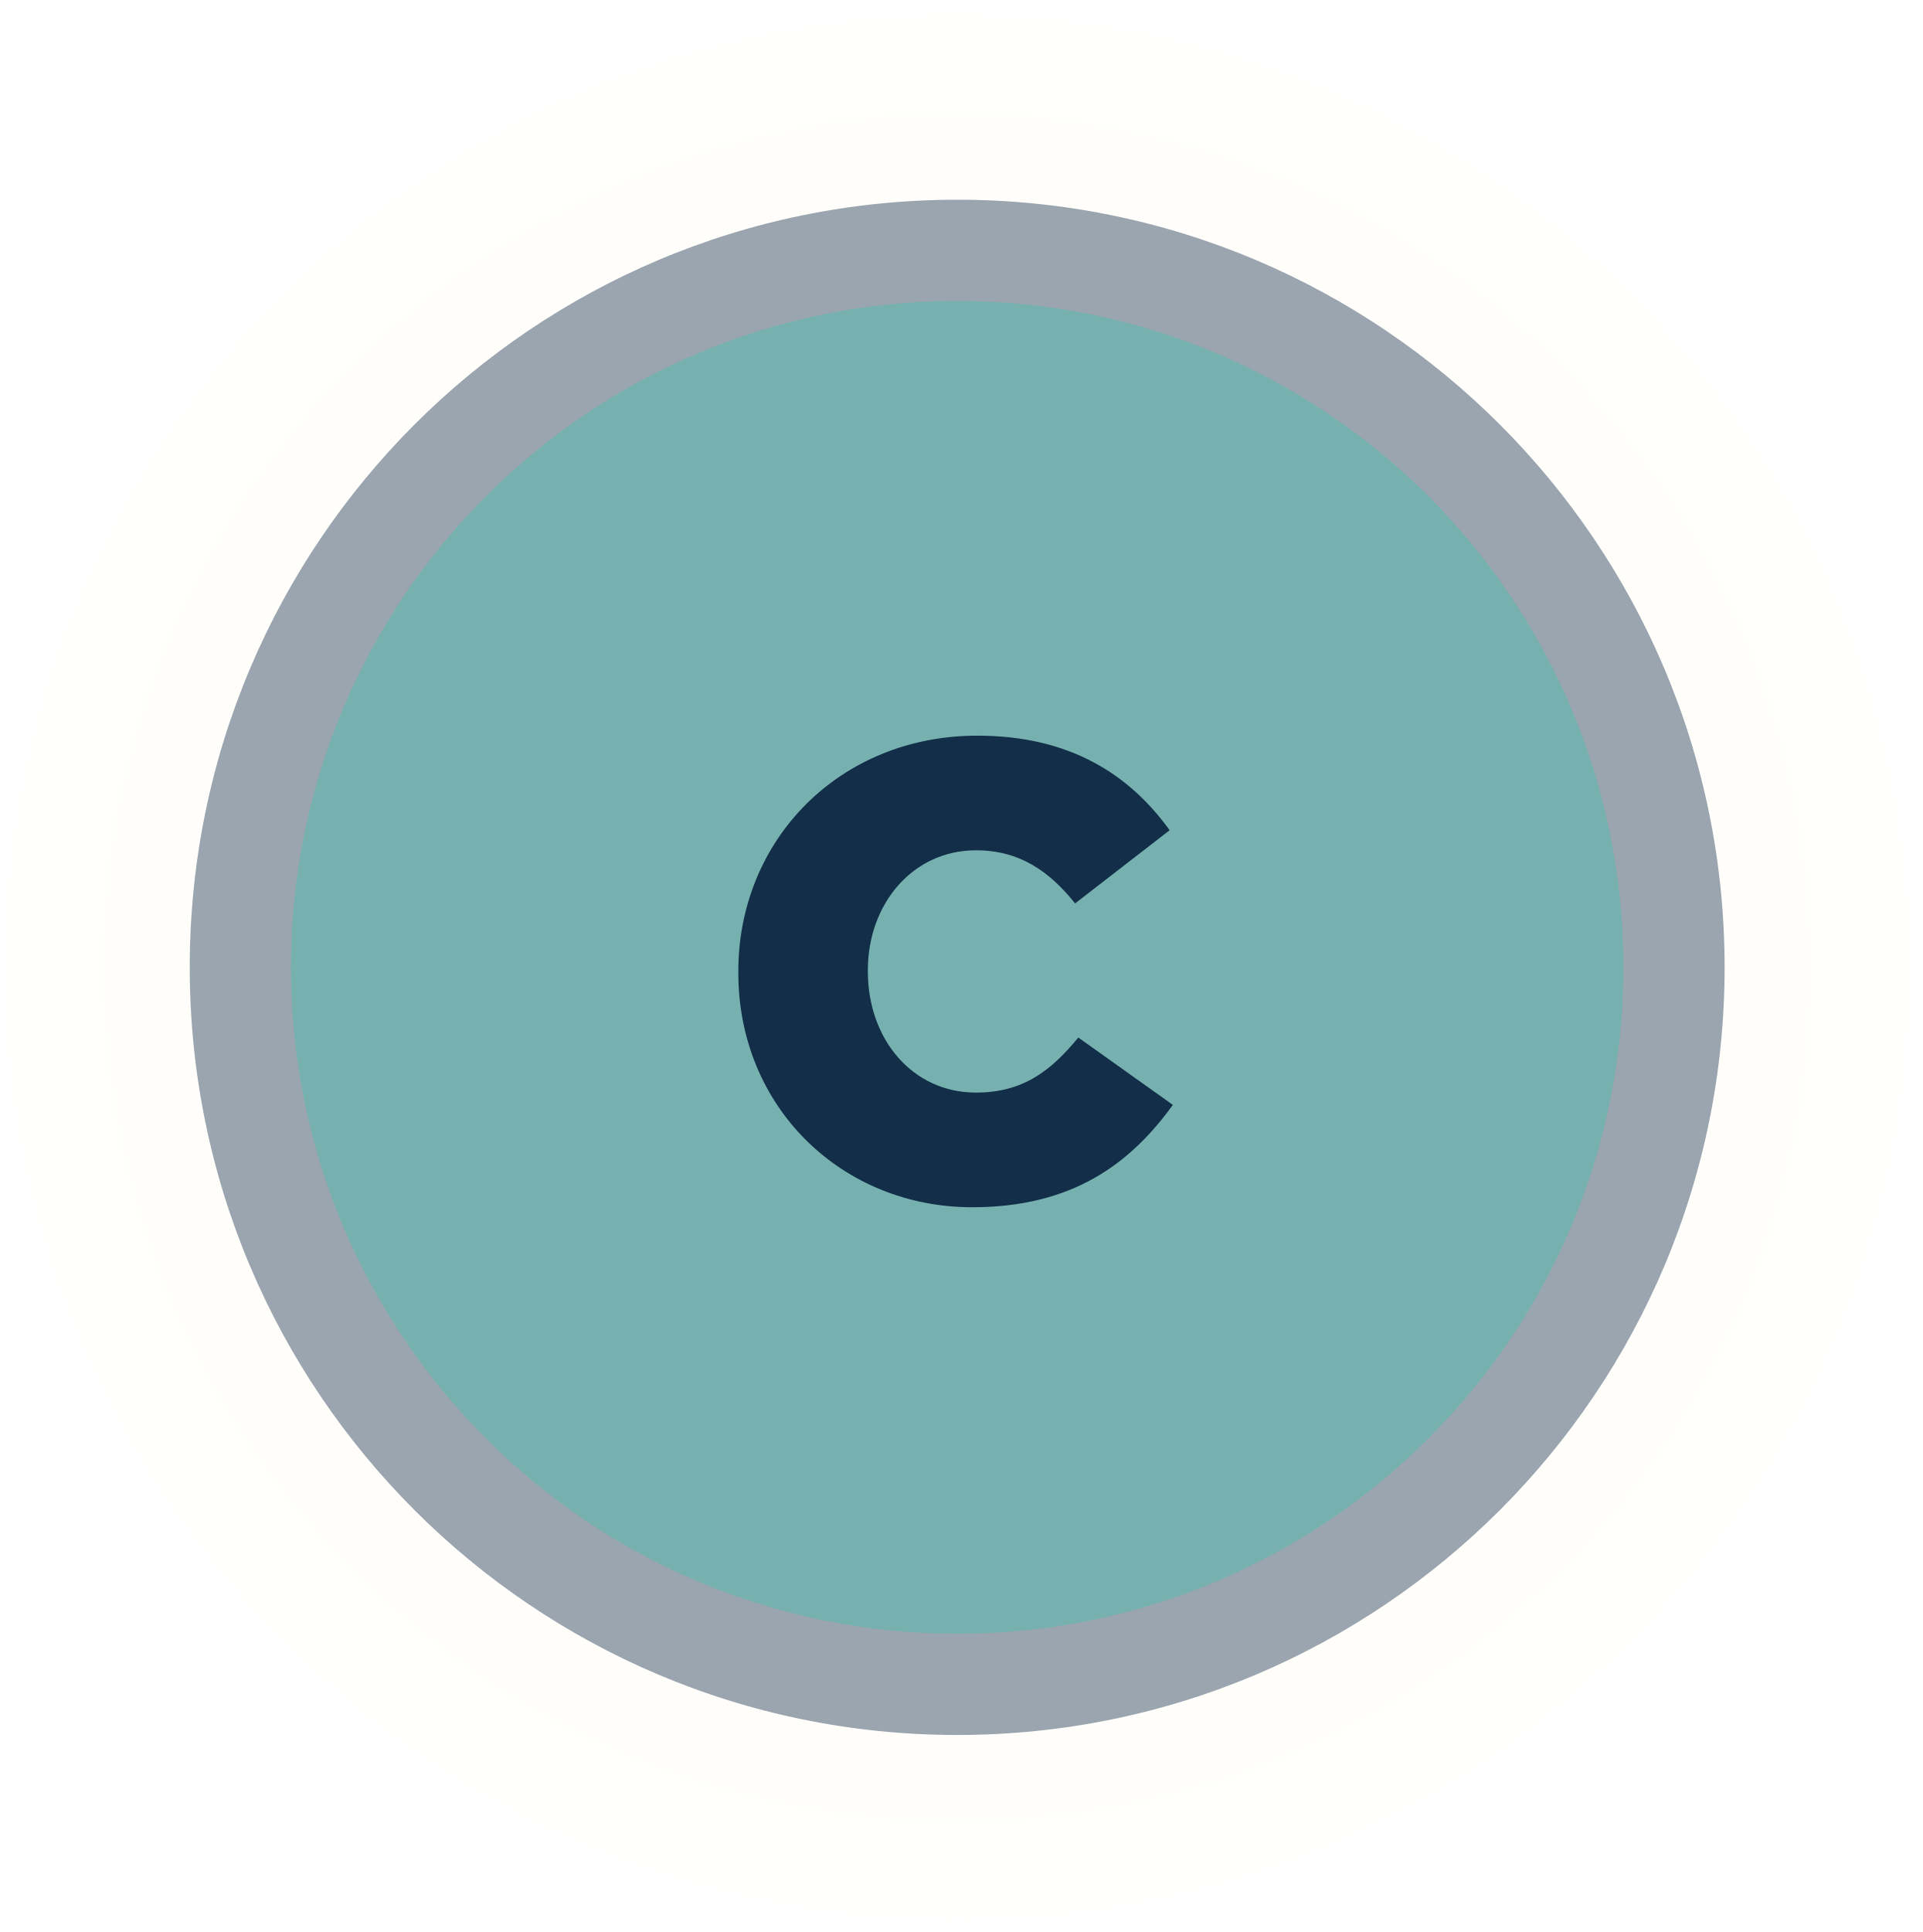
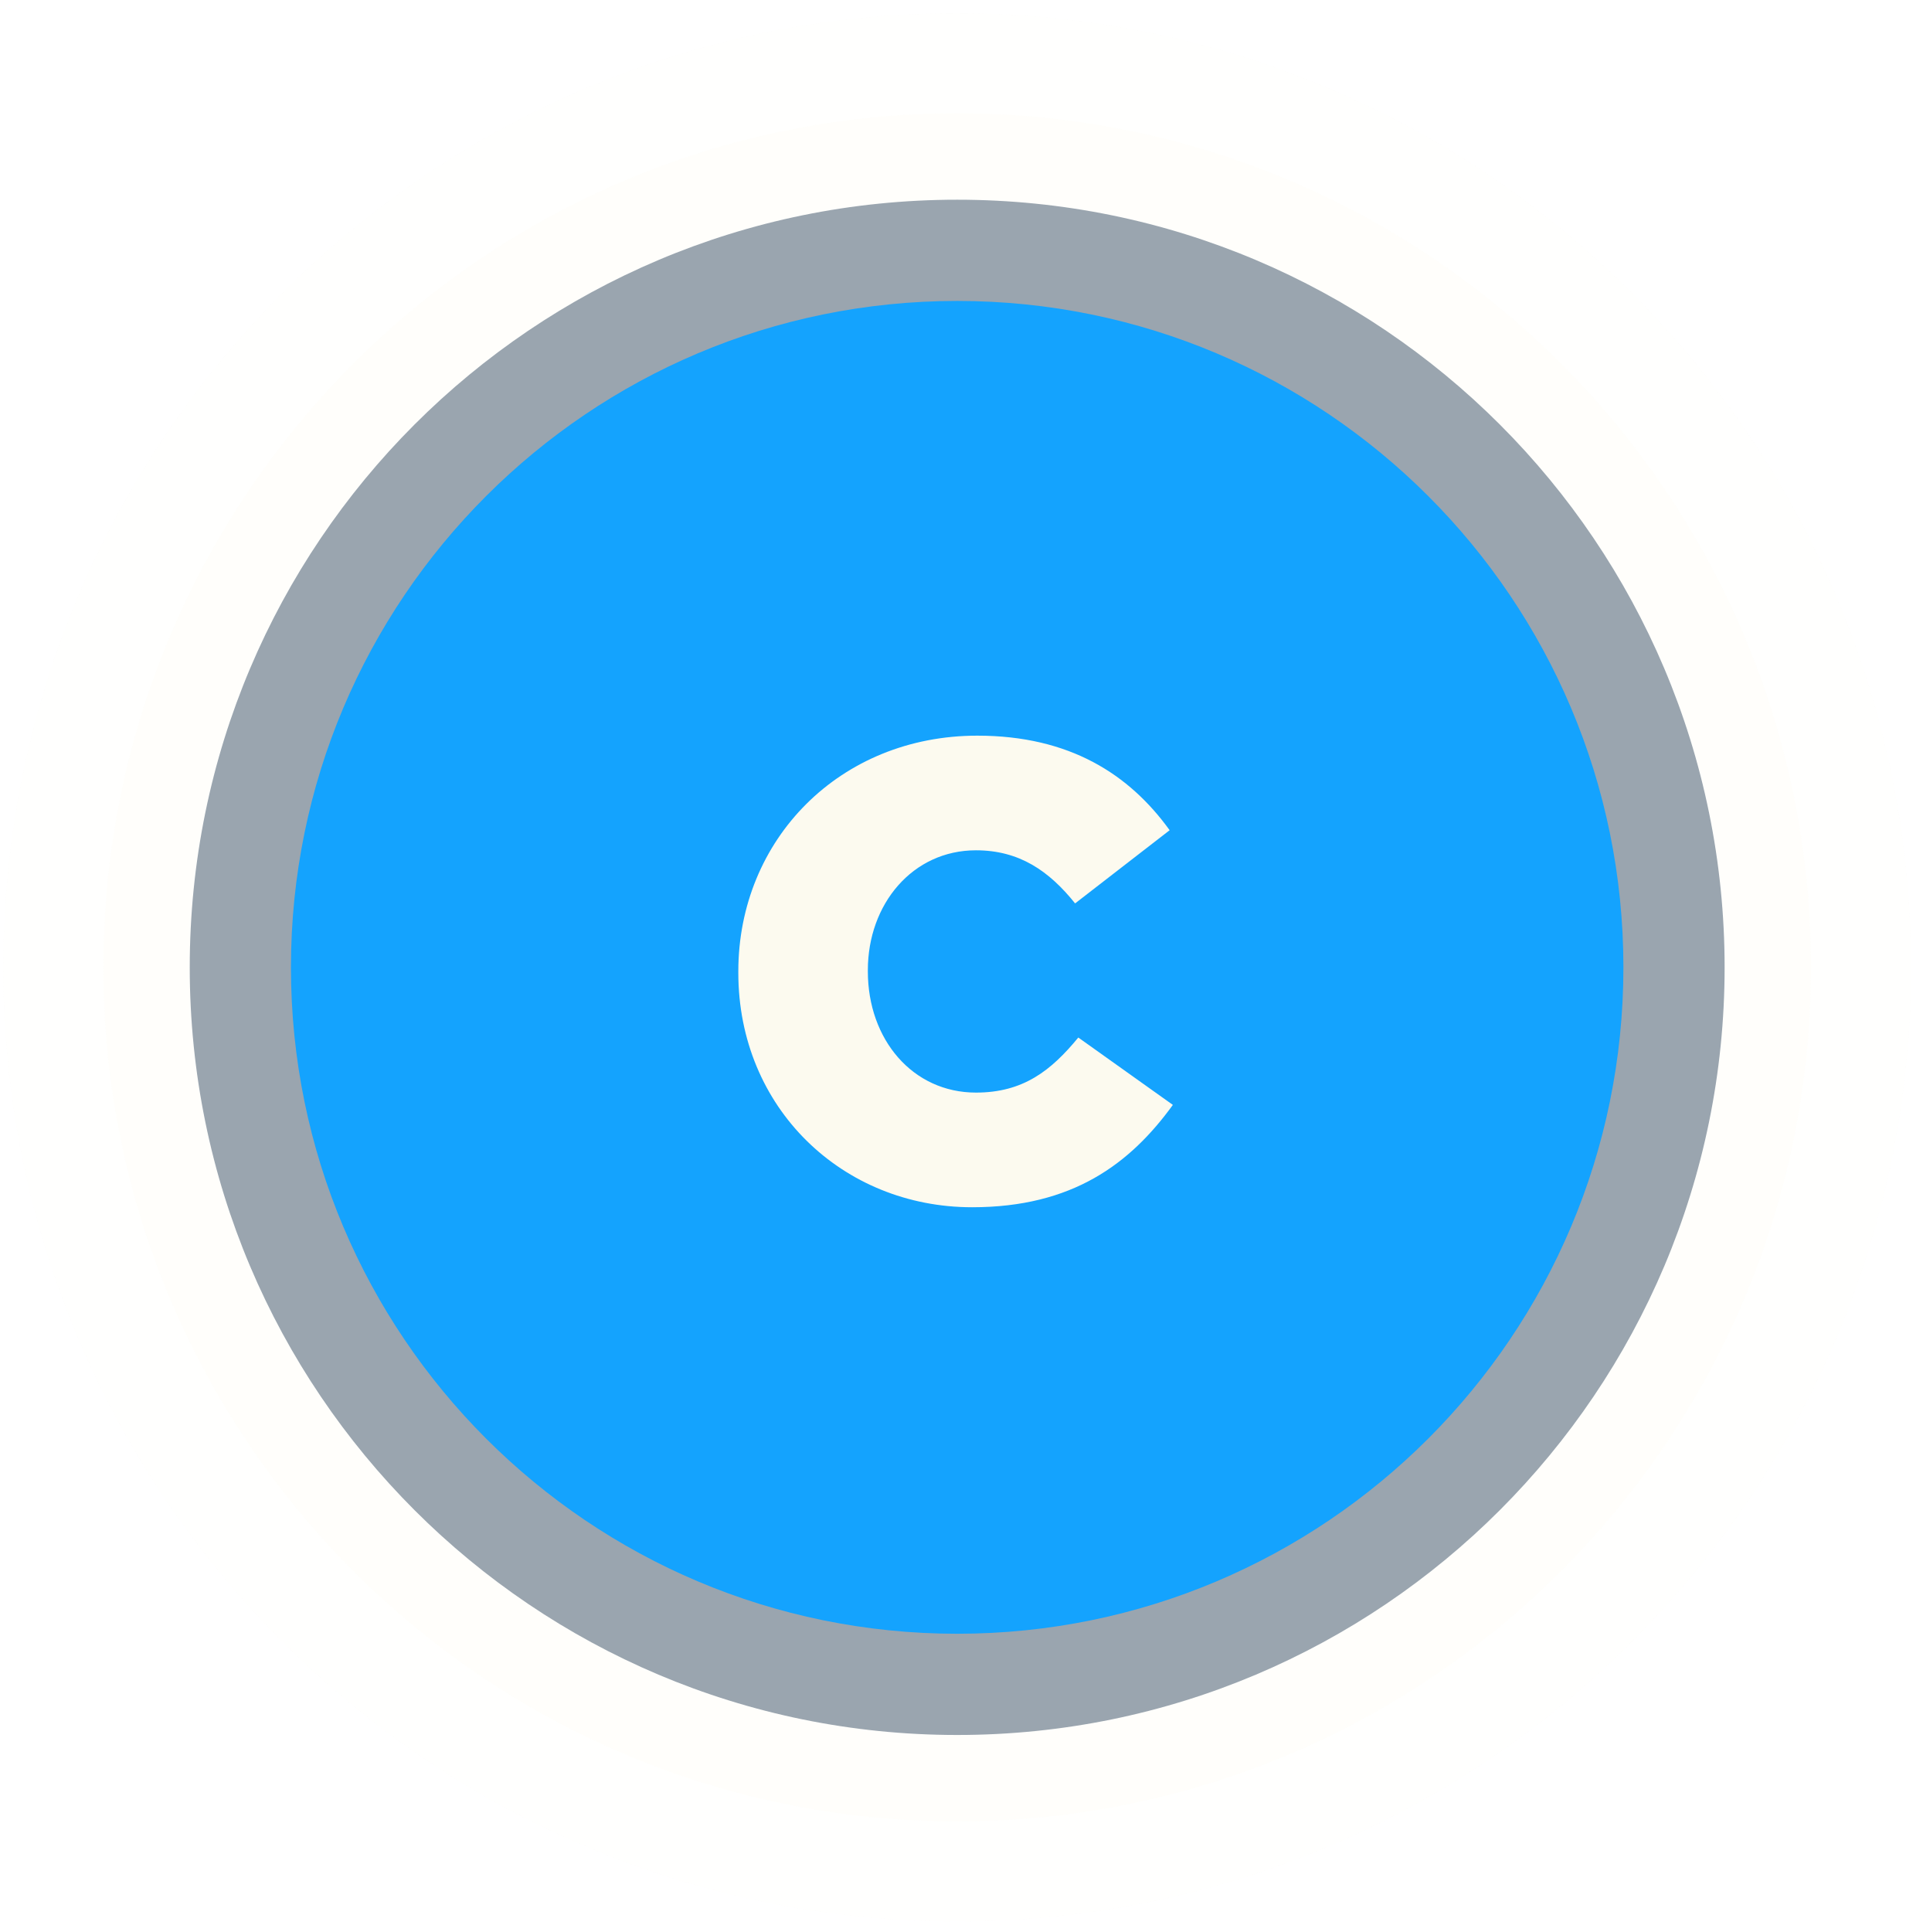
<svg xmlns="http://www.w3.org/2000/svg" width="215" zoomAndPan="magnify" viewBox="0 0 161.25 162" height="216" preserveAspectRatio="xMidYMid meet" version="1.0">
  <defs>
    <filter x="0%" y="0%" width="100%" height="100%" id="d5e72d40da">
      <feColorMatrix values="0 0 0 0 1 0 0 0 0 1 0 0 0 0 1 0 0 0 1 0" color-interpolation-filters="sRGB" />
    </filter>
    <g />
    <clipPath id="cb9b911213">
      <path d="M 0 1 L 160.504 1 L 160.504 161.625 L 0 161.625 Z M 0 1 " clip-rule="nonzero" />
    </clipPath>
    <mask id="feac9cea34">
      <g filter="url(#d5e72d40da)">
        <rect x="-16.125" width="193.5" fill="#000000" y="-16.2" height="194.4" fill-opacity="0.086" />
      </g>
    </mask>
    <clipPath id="557fb9687a">
      <path d="M 0.27 0.102 L 160.293 0.102 L 160.293 160.125 L 0.27 160.125 Z M 0.27 0.102 " clip-rule="nonzero" />
    </clipPath>
    <clipPath id="7fd15f665a">
      <path d="M 80.281 0.102 C 36.094 0.102 0.27 35.922 0.27 80.113 C 0.27 124.301 36.094 160.125 80.281 160.125 C 124.469 160.125 160.293 124.301 160.293 80.113 C 160.293 35.922 124.469 0.102 80.281 0.102 " clip-rule="nonzero" />
    </clipPath>
    <clipPath id="40af5af67d">
      <rect x="0" width="161" y="0" height="161" />
    </clipPath>
    <mask id="35e64bb31f">
      <g filter="url(#d5e72d40da)">
        <rect x="-16.125" width="193.5" fill="#000000" y="-16.2" height="194.4" fill-opacity="0.157" />
      </g>
    </mask>
    <clipPath id="94657f4bf2">
      <path d="M 0.664 0.496 L 143.898 0.496 L 143.898 143.73 L 0.664 143.73 Z M 0.664 0.496 " clip-rule="nonzero" />
    </clipPath>
    <clipPath id="cc7a724e25">
      <path d="M 72.281 0.496 C 32.727 0.496 0.664 32.559 0.664 72.113 C 0.664 111.664 32.727 143.73 72.281 143.73 C 111.836 143.73 143.898 111.664 143.898 72.113 C 143.898 32.559 111.836 0.496 72.281 0.496 " clip-rule="nonzero" />
    </clipPath>
    <clipPath id="23b5db0356">
      <rect x="0" width="144" y="0" height="144" />
    </clipPath>
    <mask id="0a5bdbb432">
      <g filter="url(#d5e72d40da)">
        <rect x="-16.125" width="193.5" fill="#000000" y="-16.2" height="194.4" fill-opacity="0.427" />
      </g>
    </mask>
    <clipPath id="1e50f47e21">
      <path d="M 0.914 0.746 L 129.648 0.746 L 129.648 129.48 L 0.914 129.48 Z M 0.914 0.746 " clip-rule="nonzero" />
    </clipPath>
    <clipPath id="788a0f8908">
      <path d="M 65.281 0.746 C 29.73 0.746 0.914 29.562 0.914 65.113 C 0.914 100.66 29.73 129.48 65.281 129.48 C 100.832 129.48 129.648 100.66 129.648 65.113 C 129.648 29.562 100.832 0.746 65.281 0.746 " clip-rule="nonzero" />
    </clipPath>
    <clipPath id="746fcabeaf">
      <rect x="0" width="130" y="0" height="130" />
    </clipPath>
    <clipPath id="adf7f4518f">
      <path d="M 24.402 25.234 L 136.16 25.234 L 136.16 136.992 L 24.402 136.992 Z M 24.402 25.234 " clip-rule="nonzero" />
    </clipPath>
    <clipPath id="fef29a607c">
      <path d="M 80.281 25.234 C 49.418 25.234 24.402 50.25 24.402 81.113 C 24.402 111.973 49.418 136.992 80.281 136.992 C 111.145 136.992 136.16 111.973 136.16 81.113 C 136.16 50.25 111.145 25.234 80.281 25.234 " clip-rule="nonzero" />
    </clipPath>
  </defs>
  <g clip-path="url(#cb9b911213)">
    <g mask="url(#feac9cea34)">
      <g transform="matrix(1, 0, 0, 1, 0, 1)">
        <g clip-path="url(#40af5af67d)">
          <g clip-path="url(#557fb9687a)">
            <g clip-path="url(#7fd15f665a)">
              <path fill="#fcfaef" d="M 0.27 0.102 L 160.293 0.102 L 160.293 160.125 L 0.27 160.125 Z M 0.27 0.102 " fill-opacity="1" fill-rule="nonzero" />
            </g>
          </g>
        </g>
      </g>
    </g>
  </g>
  <g mask="url(#35e64bb31f)">
    <g transform="matrix(1, 0, 0, 1, 8, 9)">
      <g clip-path="url(#23b5db0356)">
        <g clip-path="url(#94657f4bf2)">
          <g clip-path="url(#cc7a724e25)">
            <path fill="#fcfaef" d="M 0.664 0.496 L 143.898 0.496 L 143.898 143.73 L 0.664 143.73 Z M 0.664 0.496 " fill-opacity="1" fill-rule="nonzero" />
          </g>
        </g>
      </g>
    </g>
  </g>
  <g mask="url(#0a5bdbb432)">
    <g transform="matrix(1, 0, 0, 1, 15, 16)">
      <g clip-path="url(#746fcabeaf)">
        <g clip-path="url(#1e50f47e21)">
          <g clip-path="url(#788a0f8908)">
            <path fill="#122e49" d="M 0.914 0.746 L 129.648 0.746 L 129.648 129.48 L 0.914 129.48 Z M 0.914 0.746 " fill-opacity="1" fill-rule="nonzero" />
          </g>
        </g>
      </g>
    </g>
  </g>
  <g clip-path="url(#adf7f4518f)">
    <g clip-path="url(#fef29a607c)">
-       <path fill="#76b1af" d="M 24.402 25.234 L 136.16 25.234 L 136.16 136.992 L 24.402 136.992 Z M 24.402 25.234 " fill-opacity="1" fill-rule="nonzero" />
+       <path fill="#14a3fe" d="M 24.402 25.234 L 136.16 25.234 L 136.16 136.992 L 24.402 136.992 Z M 24.402 25.234 " fill-opacity="1" fill-rule="nonzero" />
    </g>
  </g>
-   <g fill="#122e49" fill-opacity="1">
+   <g fill="#fcfaef" fill-opacity="1">
    <g transform="translate(59.86286, 100.4668)">
      <g>
        <path d="M 21.672 0.762 C 30.09 0.762 34.926 -2.879 38.508 -7.82 L 30.578 -13.469 C 28.297 -10.699 25.961 -8.852 21.996 -8.852 C 16.676 -8.852 12.926 -13.309 12.926 -19.012 L 12.926 -19.117 C 12.926 -24.66 16.676 -29.168 21.996 -29.168 C 25.637 -29.168 28.133 -27.43 30.309 -24.715 L 38.238 -30.852 C 34.871 -35.52 29.871 -38.781 22.105 -38.781 C 10.59 -38.781 2.062 -30.09 2.062 -19.012 L 2.062 -18.902 C 2.062 -7.551 10.809 0.762 21.672 0.762 Z M 21.672 0.762 " />
      </g>
    </g>
  </g>
</svg>
